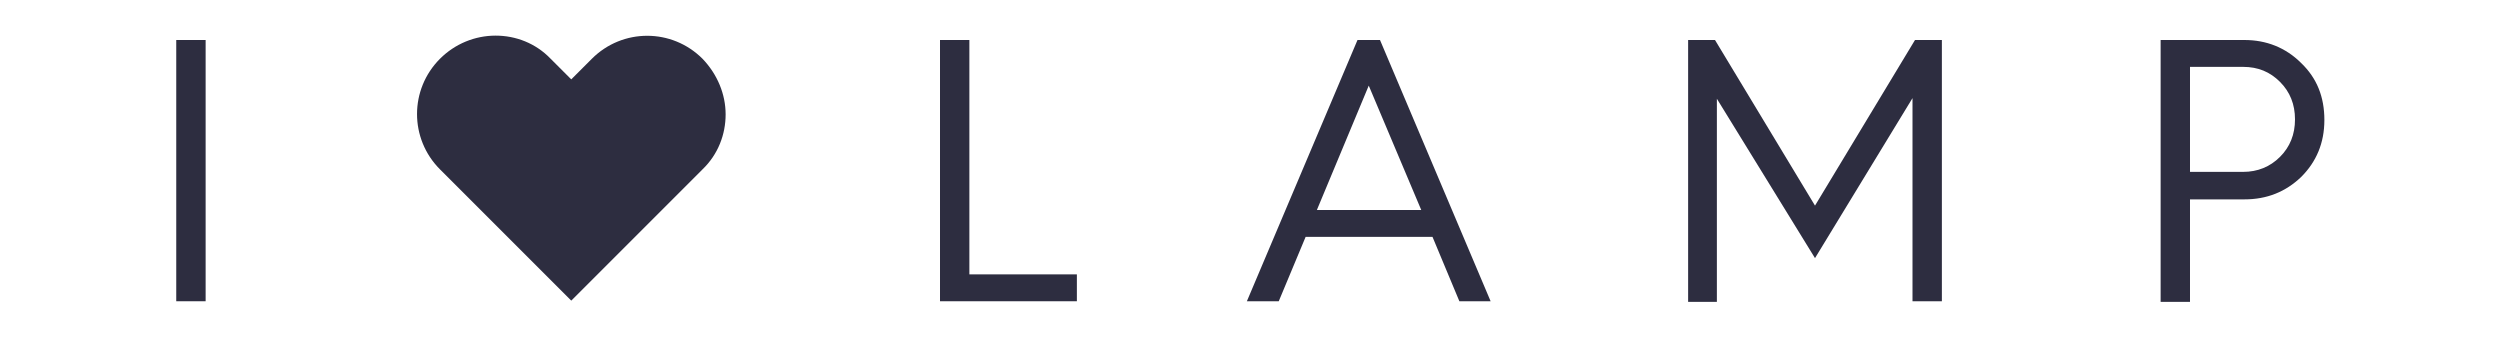
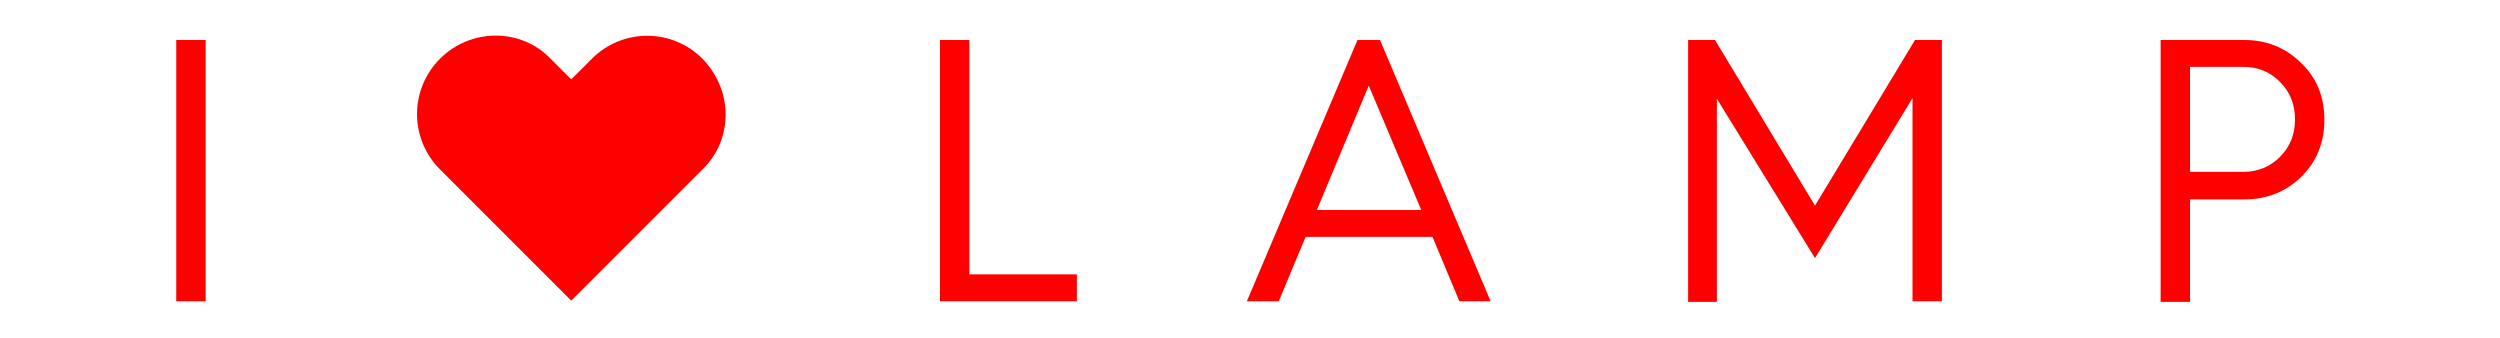
<svg xmlns="http://www.w3.org/2000/svg" version="1.1" viewBox="0 0 400 54">
  <style type="text/css">
- 	.st0{fill:#2d2d40;}
+ 	.st0{fill:red;}
</style>
  <g>
    <path class="st0" d="M28.2,48.2V6.4h4.7v41.8H28.2z" />
    <path class="st0" d="M150.4,48.2V6.4h4.7v37.5h17.2v4.3H150.4z" />
    <path class="st0" d="M199.5,48.2l17.7-41.8h3.6l17.7,41.8h-5l-4.3-10.3h-20.3l-4.3,10.3H199.5z M210.7,33.6h16.7L219,13.7   L210.7,33.6z" />
    <path class="st0" d="M270.1,48.2V6.4h4.3l16,26.5l16-26.5h4.3v41.8H306V15.7l-15.6,25.6l-15.7-25.5v32.5H270.1z" />
    <path class="st0" d="M345.7,48.2V6.4h13.4c3.5,0,6.6,1.2,9.1,3.7c2.5,2.4,3.7,5.4,3.7,9.1c0,3.7-1.3,6.7-3.7,9.1   c-2.5,2.4-5.5,3.6-9.1,3.6h-8.7v16.4H345.7z M350.4,27.5h8.5c2.3,0,4.3-0.8,5.9-2.4c1.6-1.6,2.4-3.6,2.4-6s-0.8-4.4-2.4-6   c-1.6-1.6-3.5-2.4-5.9-2.4h-8.5V27.5z" />
    <path class="st0" d="M116.1,18.3c0,3.2-1.2,6.4-3.7,8.8l-21,21l-21-21c-4.9-4.9-4.9-12.8,0-17.7c2.4-2.4,5.6-3.7,8.9-3.7   c3.2,0,6.4,1.2,8.8,3.7l3.3,3.3l3.3-3.3c4.9-4.9,12.8-4.9,17.7,0C114.8,11.9,116.1,15.1,116.1,18.3z" />
  </g>
</svg>
